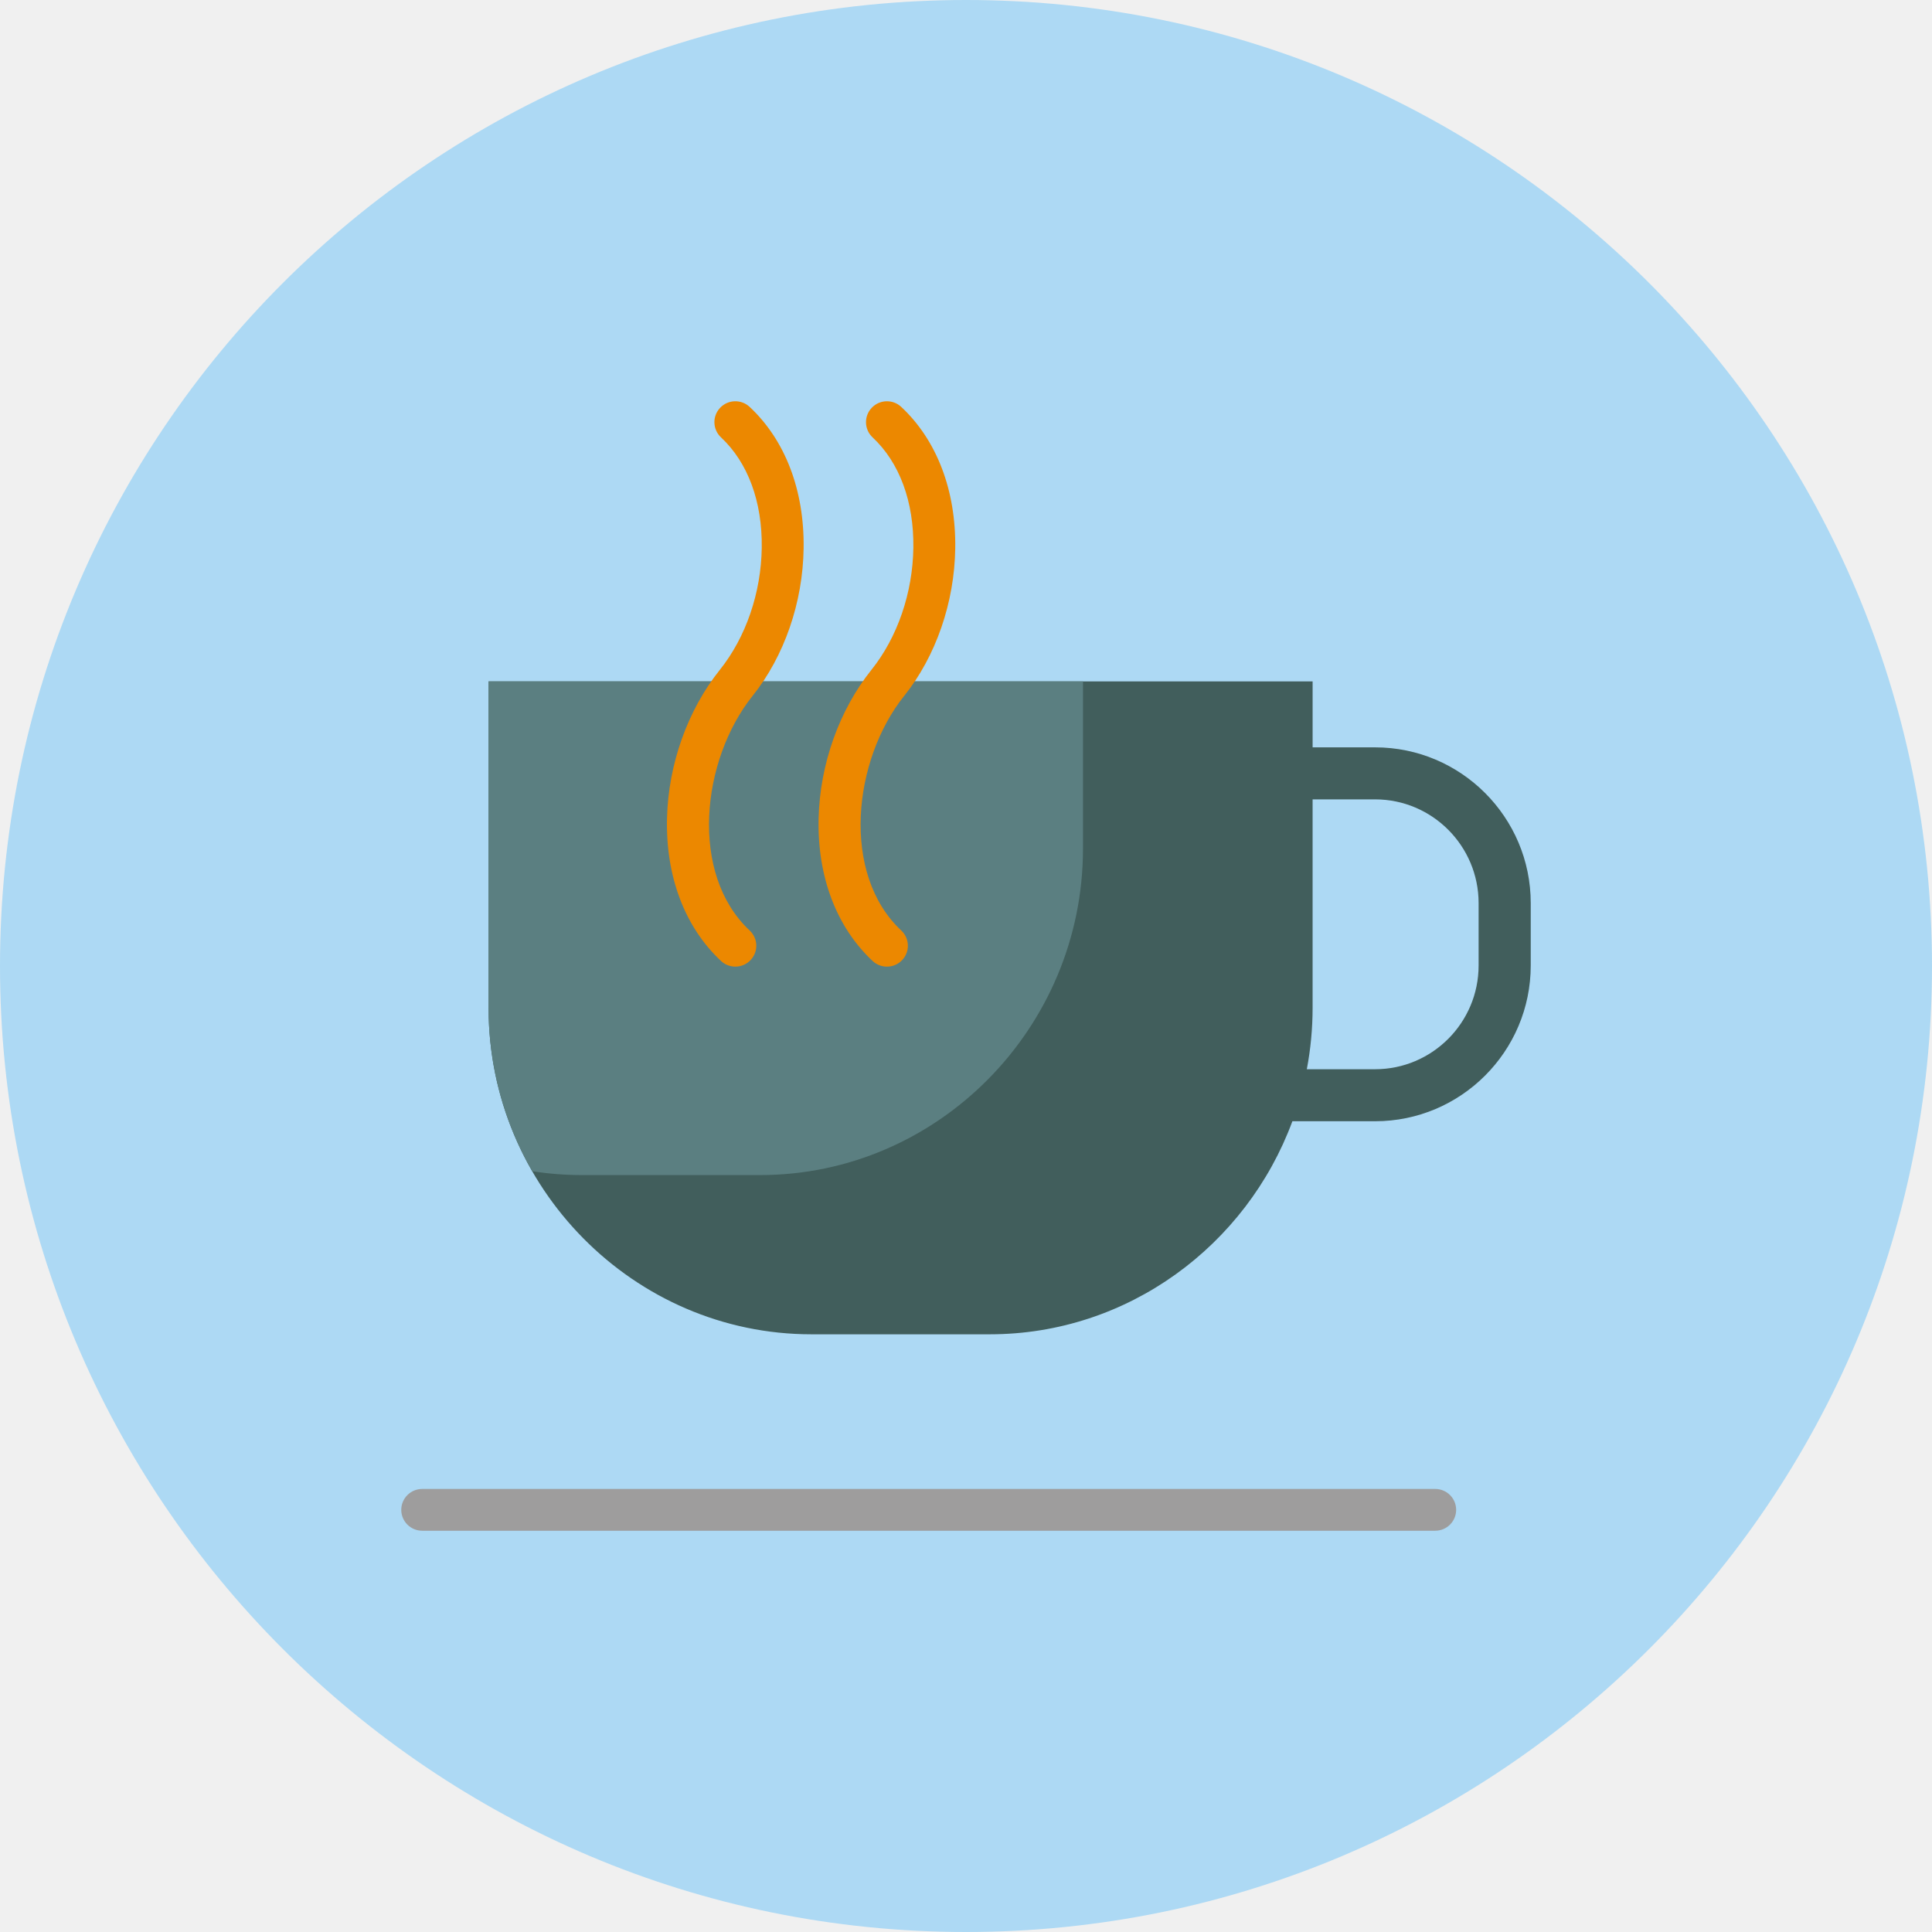
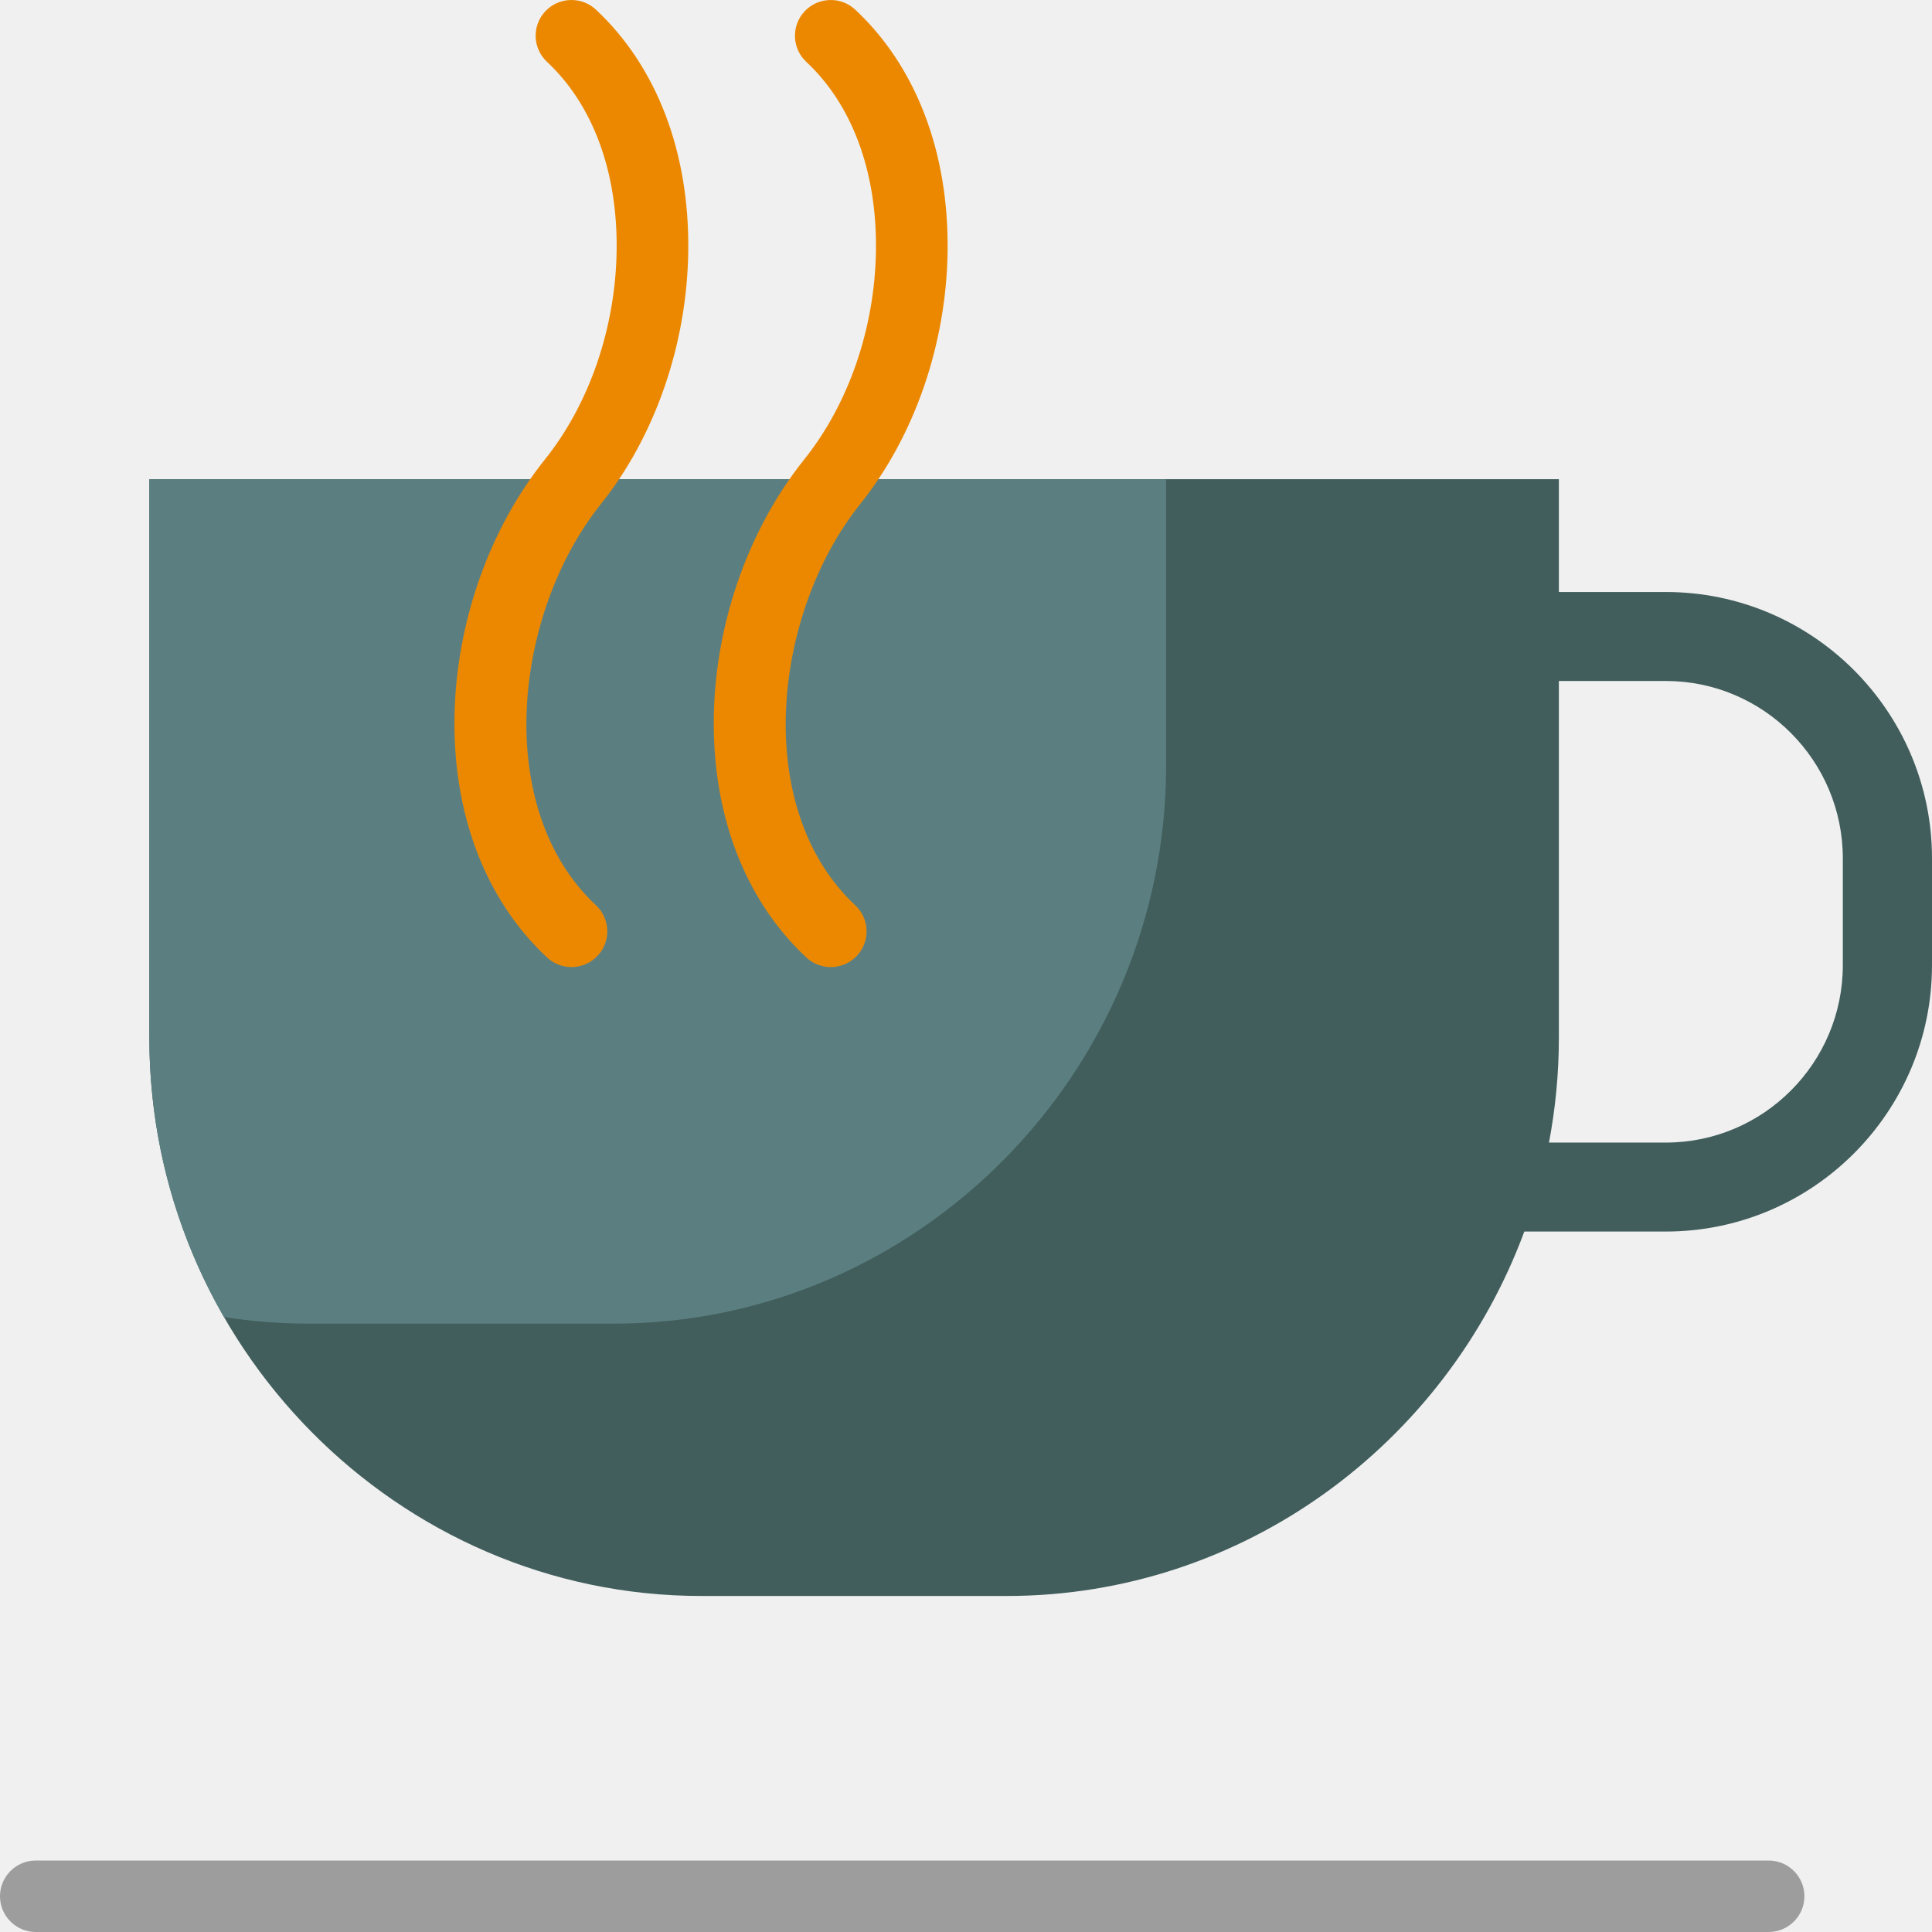
- <svg xmlns="http://www.w3.org/2000/svg" width="130" height="130" viewBox="0 0 130 130" fill="none">
-   <rect width="130" height="130" rx="65" fill="#ADD9F4" />
+ <svg xmlns="http://www.w3.org/2000/svg" width="76" height="76" viewBox="0 0 76 76" fill="none">
  <g clip-path="url(#clip0)">
-     <path d="M92.528 50.288H88.323V45.85H32.874V67.816C32.874 79.897 42.649 89.782 54.596 89.782H66.602C75.898 89.782 83.879 83.795 86.962 75.446H92.528C98.302 75.446 103 70.745 103 64.966V60.767C103 54.989 98.302 50.288 92.528 50.288ZM99.492 64.967C99.492 68.815 96.368 71.946 92.528 71.946H87.933C88.187 70.607 88.322 69.227 88.322 67.816V53.788H92.528C96.368 53.788 99.492 56.919 99.492 60.767V64.967Z" fill="#415E5C" />
-     <path d="M51.151 79.068H39.145C38.011 79.068 36.898 78.979 35.81 78.808C33.945 75.57 32.874 71.814 32.874 67.816V45.85H72.872V57.102C72.872 69.183 63.097 79.068 51.151 79.068Z" fill="#5B7F81" />
-     <path d="M50.443 62.61C51.011 63.141 51.041 64.031 50.509 64.597C50.231 64.893 49.856 65.042 49.48 65.042C49.135 65.042 48.789 64.917 48.517 64.663C46.074 62.38 44.783 58.964 44.882 55.042C44.974 51.413 46.271 47.777 48.44 45.068C50.189 42.882 51.216 39.887 51.257 36.852C51.298 33.757 50.325 31.122 48.517 29.432C47.949 28.901 47.919 28.012 48.451 27.445C48.983 26.878 49.875 26.849 50.443 27.38C52.837 29.617 54.127 32.994 54.074 36.89C54.025 40.537 52.774 44.158 50.642 46.822C47.188 51.137 46.37 58.805 50.443 62.61ZM60.842 46.823C62.975 44.158 64.227 40.538 64.276 36.89C64.328 32.994 63.038 29.617 60.643 27.38C60.075 26.849 59.183 26.879 58.652 27.445C58.12 28.012 58.149 28.902 58.717 29.433C60.526 31.122 61.499 33.757 61.458 36.853C61.417 39.888 60.39 42.882 58.64 45.068C56.471 47.778 55.175 51.413 55.083 55.042C54.984 58.964 56.274 62.381 58.717 64.663C58.989 64.917 59.335 65.043 59.68 65.043C60.056 65.043 60.431 64.894 60.709 64.598C61.241 64.031 61.212 63.142 60.643 62.611C56.571 58.805 57.389 51.137 60.842 46.823Z" fill="#EC8800" />
-     <path d="M97.981 101.594C97.981 102.37 97.35 103 96.572 103H28.41C27.631 103 27 102.37 27 101.594C27 100.818 27.631 100.188 28.41 100.188H96.571C97.35 100.188 97.981 100.818 97.981 101.594Z" fill="#9E9D9D" />
+     <path d="M65.528 23.288H61.322V18.85H5.875V40.816C5.875 52.897 15.649 62.782 27.596 62.782H39.602C48.898 62.782 56.879 56.795 59.962 48.446H65.528C71.302 48.446 76 43.745 76 37.967V33.767C76 27.989 71.302 23.288 65.528 23.288ZM72.492 37.967C72.492 41.815 69.368 44.946 65.528 44.946H60.933C61.187 43.607 61.322 42.227 61.322 40.816V26.788H65.528C69.368 26.788 72.492 29.919 72.492 33.767V37.967Z" fill="#415E5C" />
+     <path d="M24.151 52.068H12.145C11.011 52.068 9.898 51.979 8.81 51.808C6.945 48.57 5.875 44.814 5.875 40.816V18.85H45.872V30.102C45.872 42.184 36.097 52.068 24.151 52.068Z" fill="#5B7F81" />
+     <path d="M23.443 35.61C24.011 36.141 24.041 37.031 23.509 37.597C23.231 37.893 22.856 38.042 22.48 38.042C22.135 38.042 21.789 37.917 21.517 37.663C19.074 35.38 17.783 31.964 17.882 28.042C17.974 24.413 19.271 20.777 21.44 18.068C23.189 15.882 24.216 12.887 24.257 9.852C24.298 6.757 23.326 4.122 21.517 2.432C20.949 1.901 20.919 1.012 21.451 0.445C21.983 -0.122 22.875 -0.151 23.443 0.38C25.837 2.617 27.127 5.994 27.074 9.89C27.025 13.537 25.774 17.158 23.642 19.822C20.188 24.137 19.369 31.805 23.443 35.61ZM33.842 19.823C35.975 17.158 37.227 13.538 37.276 9.89C37.328 5.994 36.038 2.617 33.643 0.38C33.075 -0.151 32.183 -0.121 31.652 0.445C31.12 1.012 31.149 1.902 31.717 2.433C33.526 4.122 34.499 6.757 34.458 9.853C34.417 12.888 33.39 15.882 31.64 18.068C29.471 20.778 28.175 24.413 28.083 28.042C27.984 31.964 29.274 35.381 31.717 37.663C31.989 37.917 32.335 38.043 32.68 38.043C33.056 38.043 33.431 37.894 33.709 37.598C34.241 37.031 34.212 36.142 33.643 35.611C29.571 31.805 30.389 24.137 33.842 19.823Z" fill="#EC8800" />
+     <path d="M70.981 74.594C70.981 75.37 70.35 76 69.572 76H1.409C0.631 76 0 75.37 0 74.594C0 73.818 0.631 73.188 1.409 73.188H69.571C70.35 73.188 70.981 73.818 70.981 74.594Z" fill="#9E9D9D" />
  </g>
  <defs>
    <clipPath id="clip0">
-       <rect width="76" height="76" fill="white" transform="translate(27 27)" />
+       <rect width="76" height="76" fill="white" />
    </clipPath>
  </defs>
</svg>
